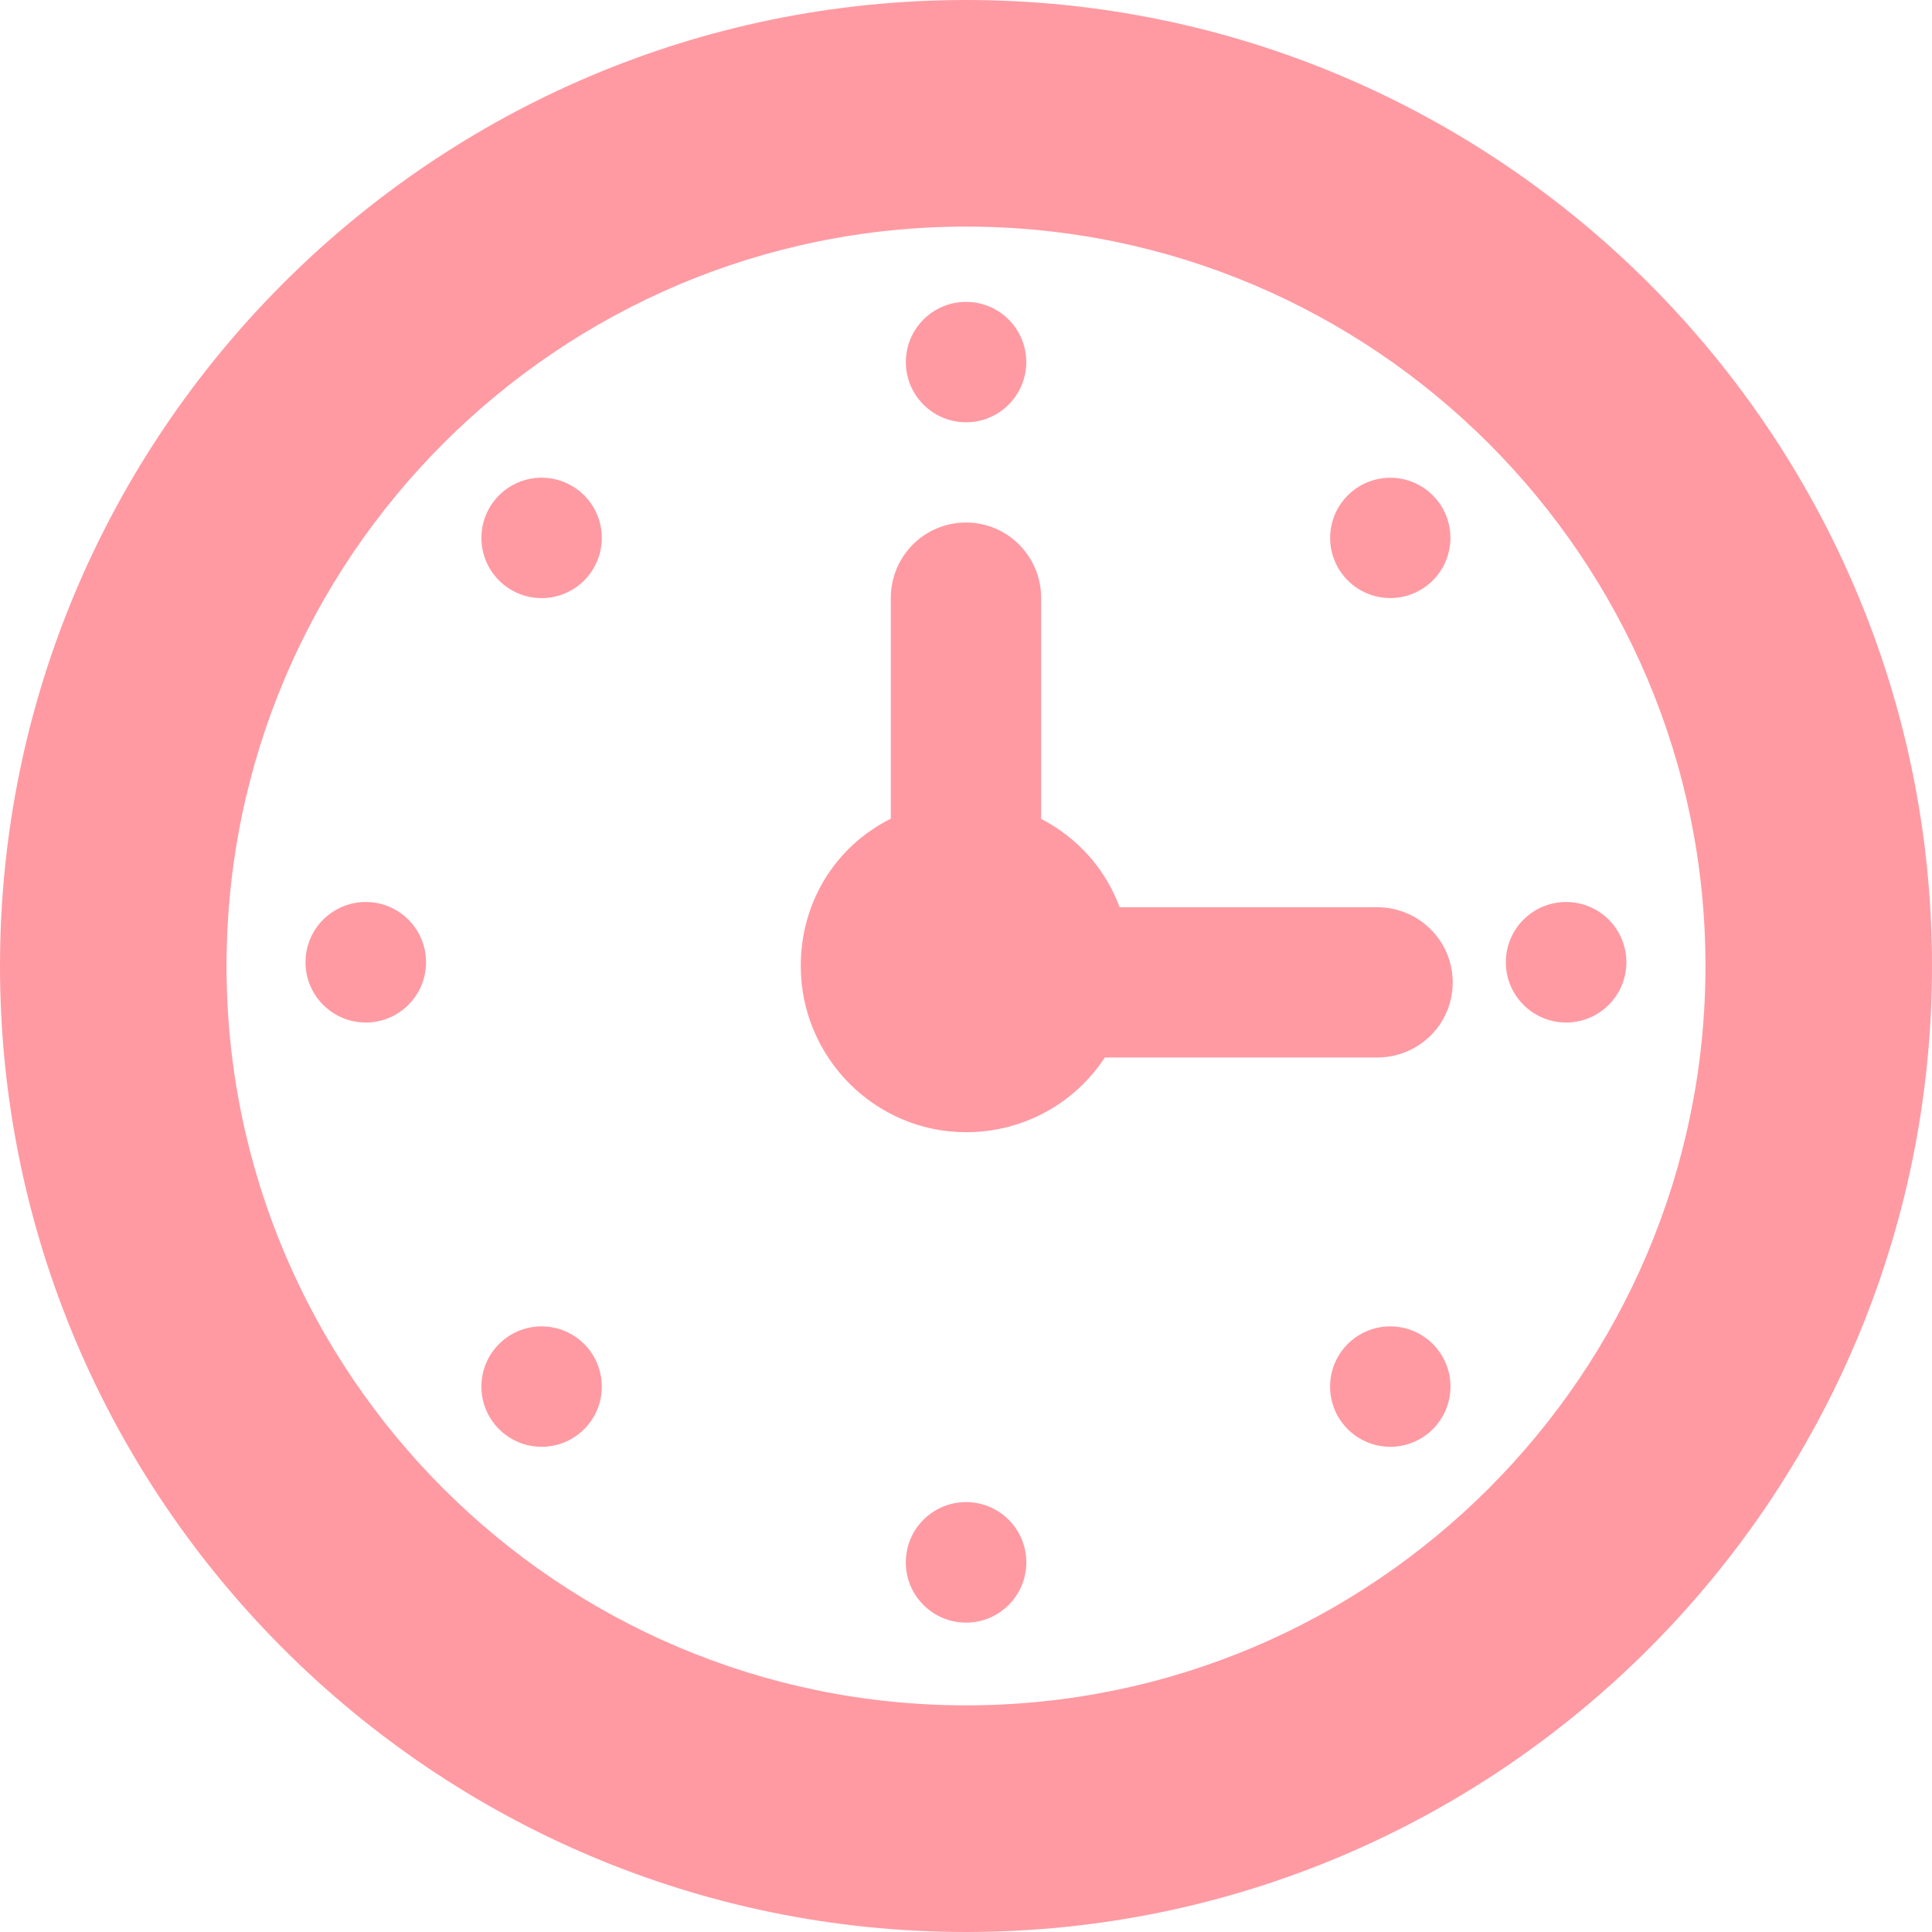
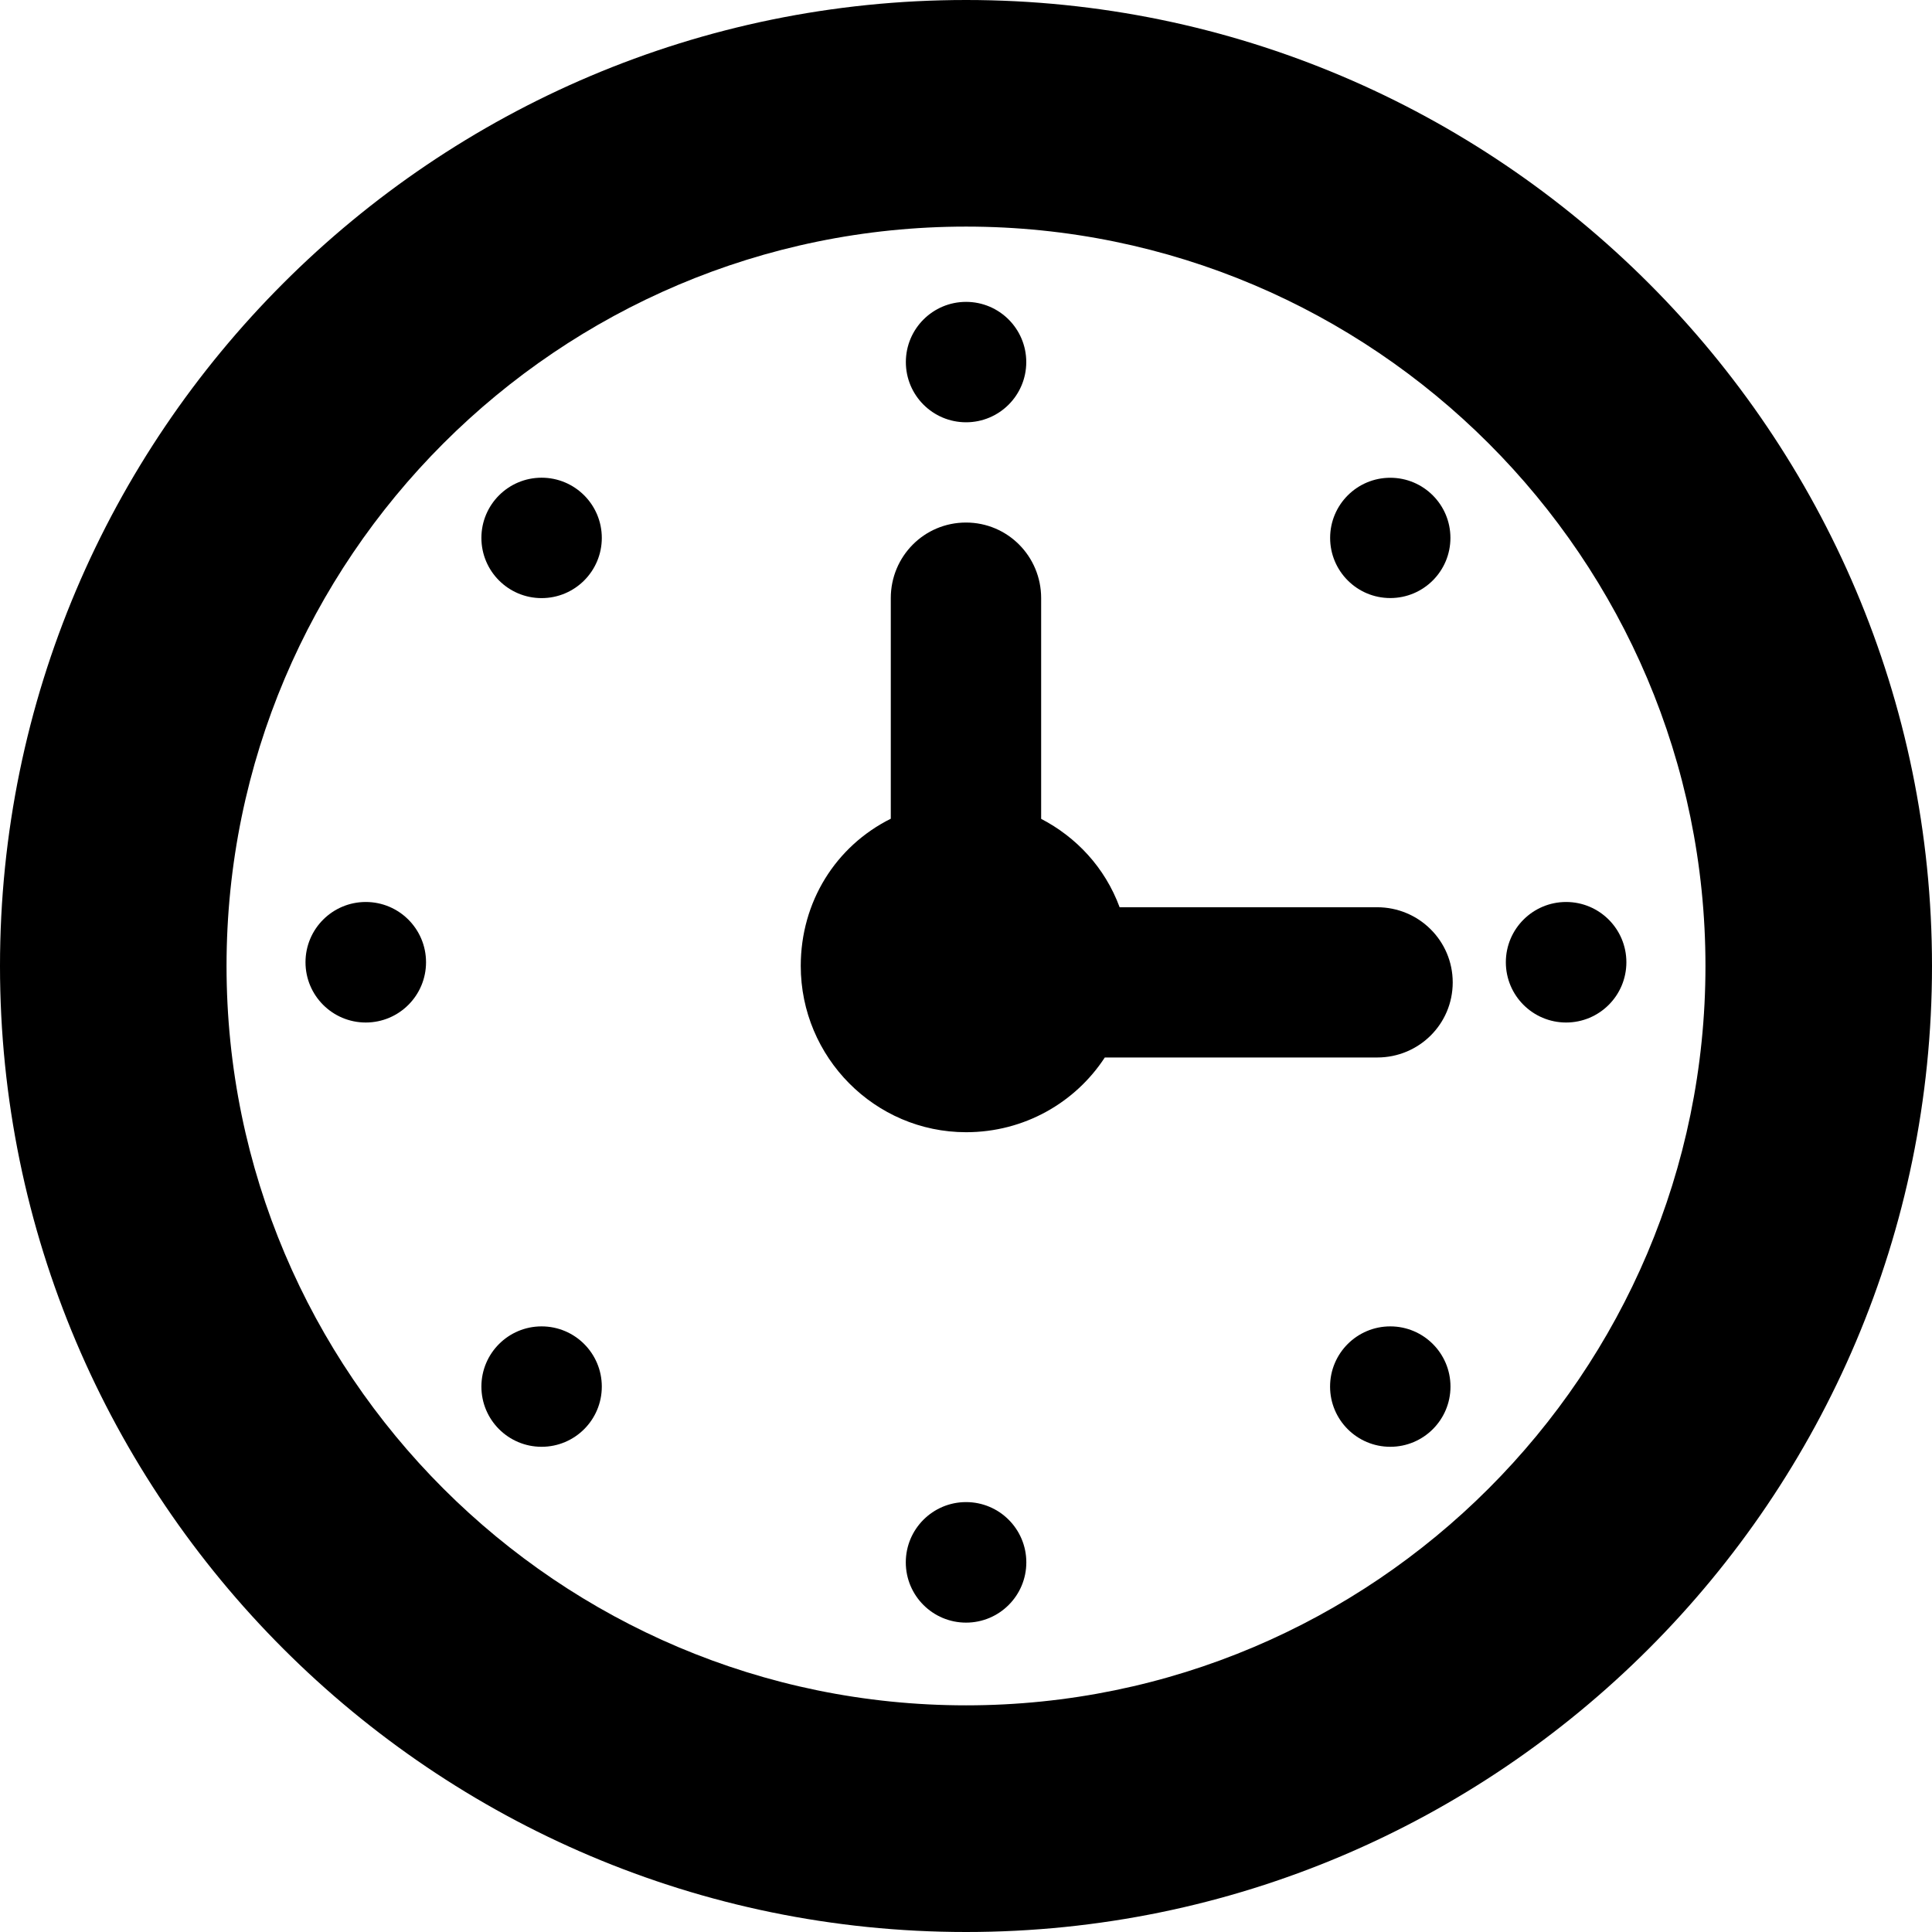
<svg xmlns="http://www.w3.org/2000/svg" version="1.1" xmlnsxlink="http://www.w3.org/1999/xlink" xmlnssvgjs="http://svgjs.com/svgjs" width="512" height="512" x="0" y="0" viewBox="0 0 31.93 31.93" style="enable-background:new 0 0 512 512" xmlspace="preserve" class="">
  <g>
    <g>
      <g>
-         <path d="M15.966,0C7.162,0,0,7.162,0,15.965S7.162,31.93,15.966,31.93c8.802,0,15.964-7.162,15.964-15.965S24.768,0,15.966,0z     M15.966,28.184c-6.74,0-12.222-5.479-12.222-12.219c0-6.738,5.482-12.22,12.222-12.22c6.737,0,12.22,5.481,12.22,12.22    C28.186,22.702,22.703,28.184,15.966,28.184z" fill="#ff9aa3" data-original="#000000" class="" />
-         <circle cx="15.966" cy="5.984" r="0.995" fill="#ff9aa3" data-original="#000000" class="" />
-         <circle cx="15.966" cy="25.821" r="0.996" fill="#ff9aa3" data-original="#000000" class="" />
-         <circle cx="25.883" cy="15.903" r="0.996" fill="#ff9aa3" data-original="#000000" class="" />
-         <circle cx="6.045" cy="15.903" r="0.996" fill="#ff9aa3" data-original="#000000" class="" />
-         <circle cx="22.977" cy="8.89" r="0.994" fill="#ff9aa3" data-original="#000000" class="" />
-         <circle cx="8.951" cy="22.916" r="0.995" fill="#ff9aa3" data-original="#000000" class="" />
-         <circle cx="22.977" cy="22.916" r="0.995" fill="#ff9aa3" data-original="#000000" class="" />
-         <circle cx="8.951" cy="8.89" r="0.995" fill="#ff9aa3" data-original="#000000" class="" />
-         <path d="M22.76,14.994h-4.256c-0.245-0.662-0.719-1.16-1.297-1.461V9.885c0-0.69-0.553-1.249-1.242-1.249    c-0.691,0-1.243,0.559-1.243,1.249v3.646c-0.91,0.454-1.488,1.373-1.488,2.433c0,1.509,1.223,2.748,2.733,2.748    c0.96,0,1.805-0.489,2.292-1.235h4.503c0.688,0,1.247-0.551,1.247-1.242C24.008,15.547,23.449,14.994,22.76,14.994z" fill="#ff9aa3" data-original="#000000" class="" />
+         <path d="M15.966,0C7.162,0,0,7.162,0,15.965S7.162,31.93,15.966,31.93c8.802,0,15.964-7.162,15.964-15.965S24.768,0,15.966,0z     M15.966,28.184c-6.74,0-12.222-5.479-12.222-12.219c0-6.738,5.482-12.22,12.222-12.22c6.737,0,12.22,5.481,12.22,12.22    C28.186,22.702,22.703,28.184,15.966,28.184z" fill="currentColor" data-original="#000000" class="" />
+         <circle cx="15.966" cy="5.984" r="0.995" fill="currentColor" data-original="#000000" class="" />
+         <circle cx="15.966" cy="25.821" r="0.996" fill="currentColor" data-original="#000000" class="" />
+         <circle cx="25.883" cy="15.903" r="0.996" fill="currentColor" data-original="#000000" class="" />
+         <circle cx="6.045" cy="15.903" r="0.996" fill="currentColor" data-original="#000000" class="" />
+         <circle cx="22.977" cy="8.89" r="0.994" fill="currentColor" data-original="#000000" class="" />
+         <circle cx="8.951" cy="22.916" r="0.995" fill="currentColor" data-original="#000000" class="" />
+         <circle cx="22.977" cy="22.916" r="0.995" fill="currentColor" data-original="#000000" class="" />
+         <circle cx="8.951" cy="8.89" r="0.995" fill="currentColor" data-original="#000000" class="" />
+         <path d="M22.76,14.994h-4.256c-0.245-0.662-0.719-1.16-1.297-1.461V9.885c0-0.69-0.553-1.249-1.242-1.249    c-0.691,0-1.243,0.559-1.243,1.249v3.646c-0.91,0.454-1.488,1.373-1.488,2.433c0,1.509,1.223,2.748,2.733,2.748    c0.96,0,1.805-0.489,2.292-1.235h4.503c0.688,0,1.247-0.551,1.247-1.242C24.008,15.547,23.449,14.994,22.76,14.994z" fill="currentColor" data-original="#000000" class="" />
      </g>
    </g>
    <g>
</g>
    <g>
</g>
    <g>
</g>
    <g>
</g>
    <g>
</g>
    <g>
</g>
    <g>
</g>
    <g>
</g>
    <g>
</g>
    <g>
</g>
    <g>
</g>
    <g>
</g>
    <g>
</g>
    <g>
</g>
    <g>
</g>
  </g>
</svg>
